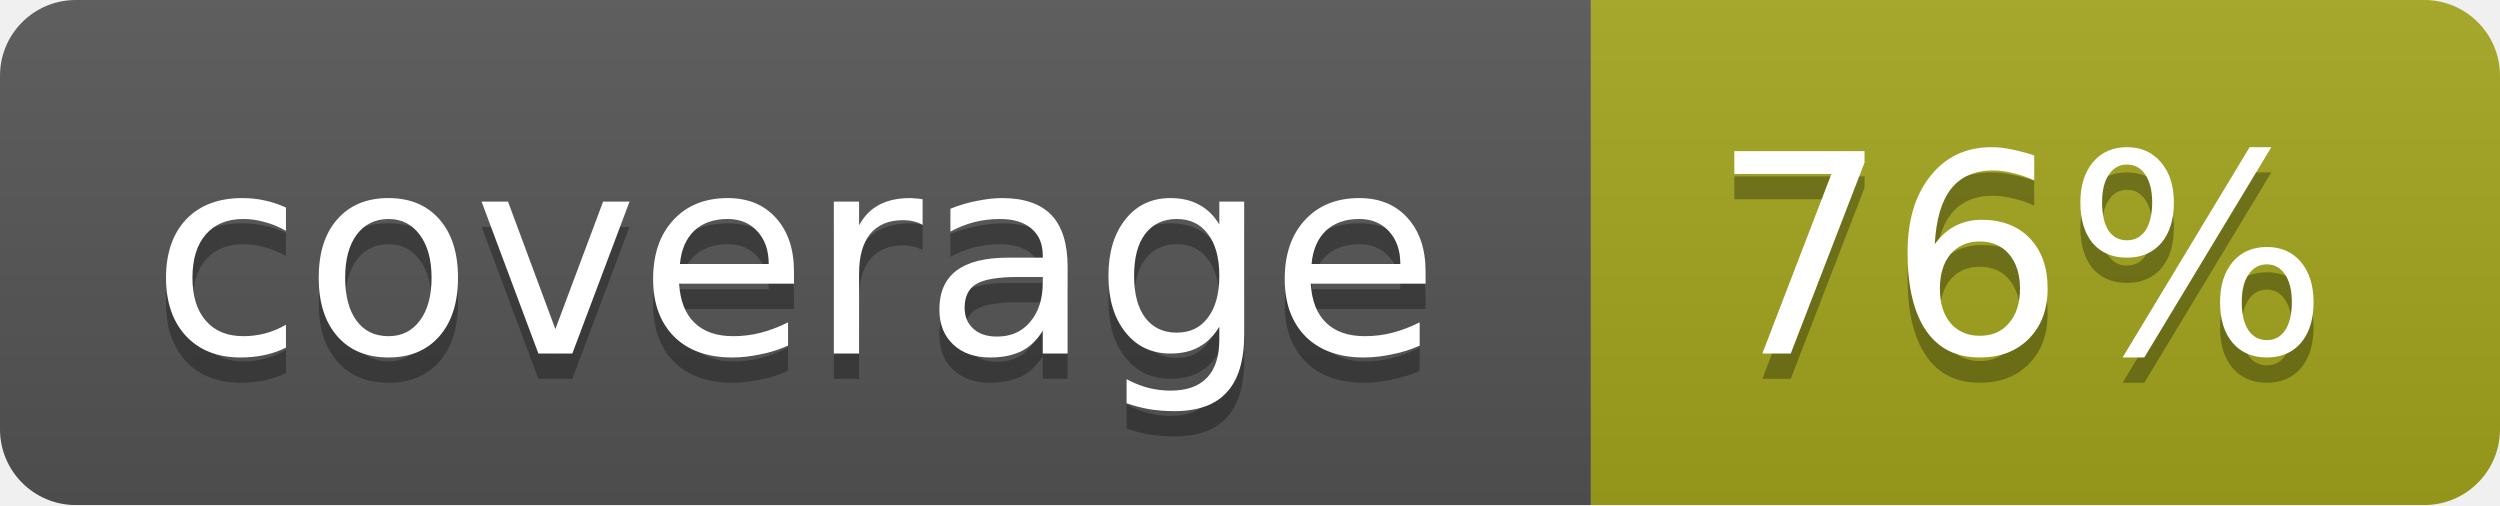
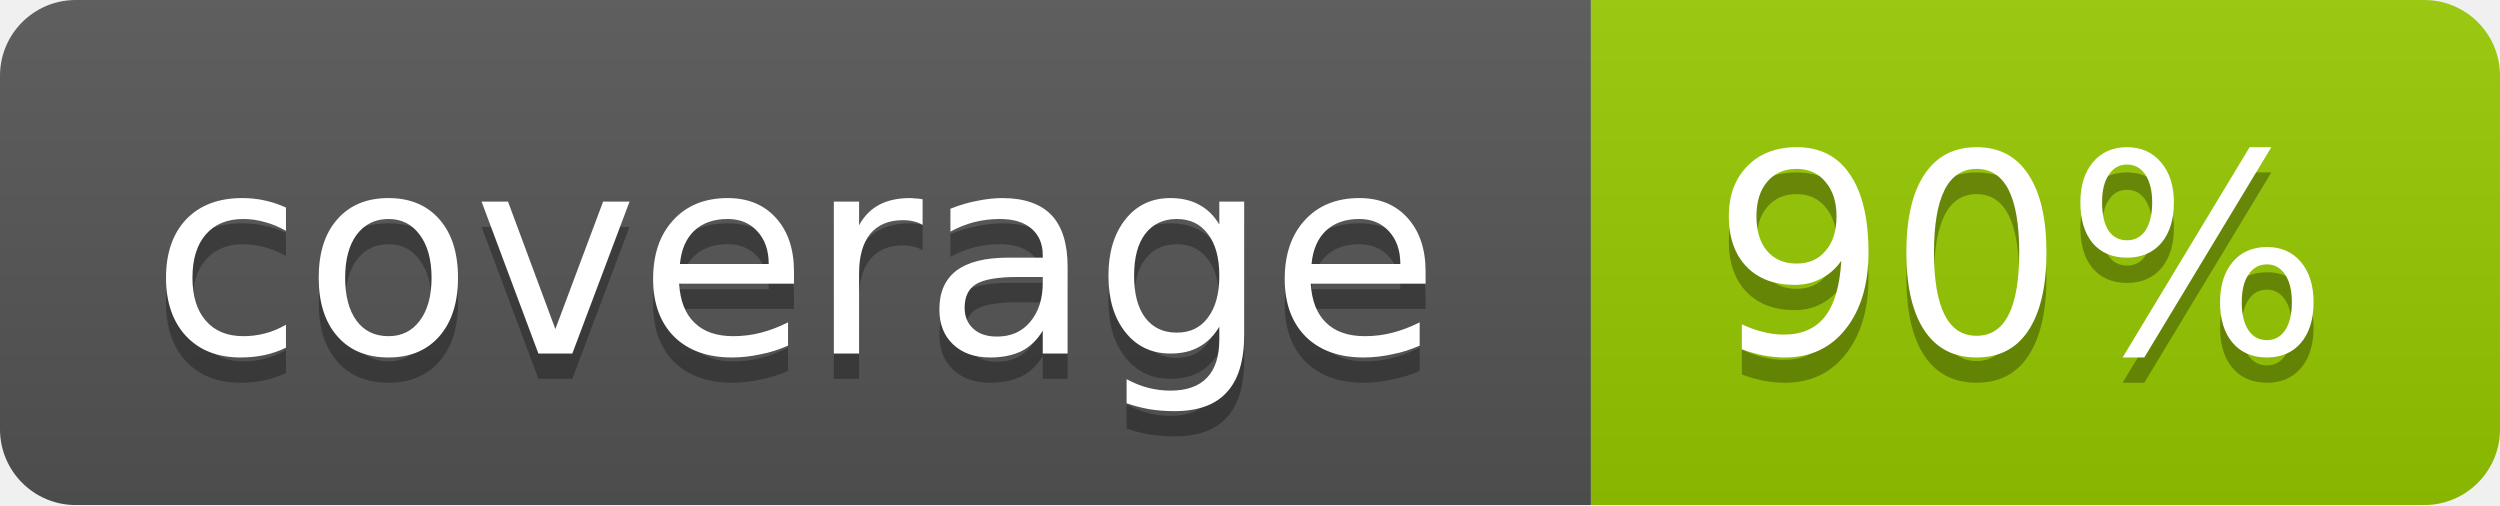
<svg xmlns="http://www.w3.org/2000/svg" width="99" height="20">
  <linearGradient id="b" x2="0" y2="100%">
    <stop offset="0" stop-color="#bbb" stop-opacity=".1" />
    <stop offset="1" stop-opacity=".1" />
  </linearGradient>
  <mask id="a">
    <rect width="99" height="20" rx="3" fill="#fff" />
  </mask>
  <g mask="url(#a)">
    <path fill="#555" d="M0 0h63v20H0z" />
-     <path fill="#a4a61d" d="M63 0h36v20H63z" />
+     <path fill="#97CA00" d="M63 0h36v20H63z" />
    <path fill="url(#b)" d="M0 0h99v20H0z" />
  </g>
  <g fill="#fff" text-anchor="middle" font-family="DejaVu Sans,Verdana,Geneva,sans-serif" font-size="11">
    <text x="31.5" y="15" fill="#010101" fill-opacity=".3">coverage</text>
    <text x="31.5" y="14">coverage</text>
-     <text x="80" y="15" fill="#010101" fill-opacity=".3">76%</text>
-     <text x="80" y="14">76%</text>
+     <text x="80" y="15" fill="#010101" fill-opacity=".3">90%</text>
+     <text x="80" y="14">90%</text>
  </g>
</svg>
